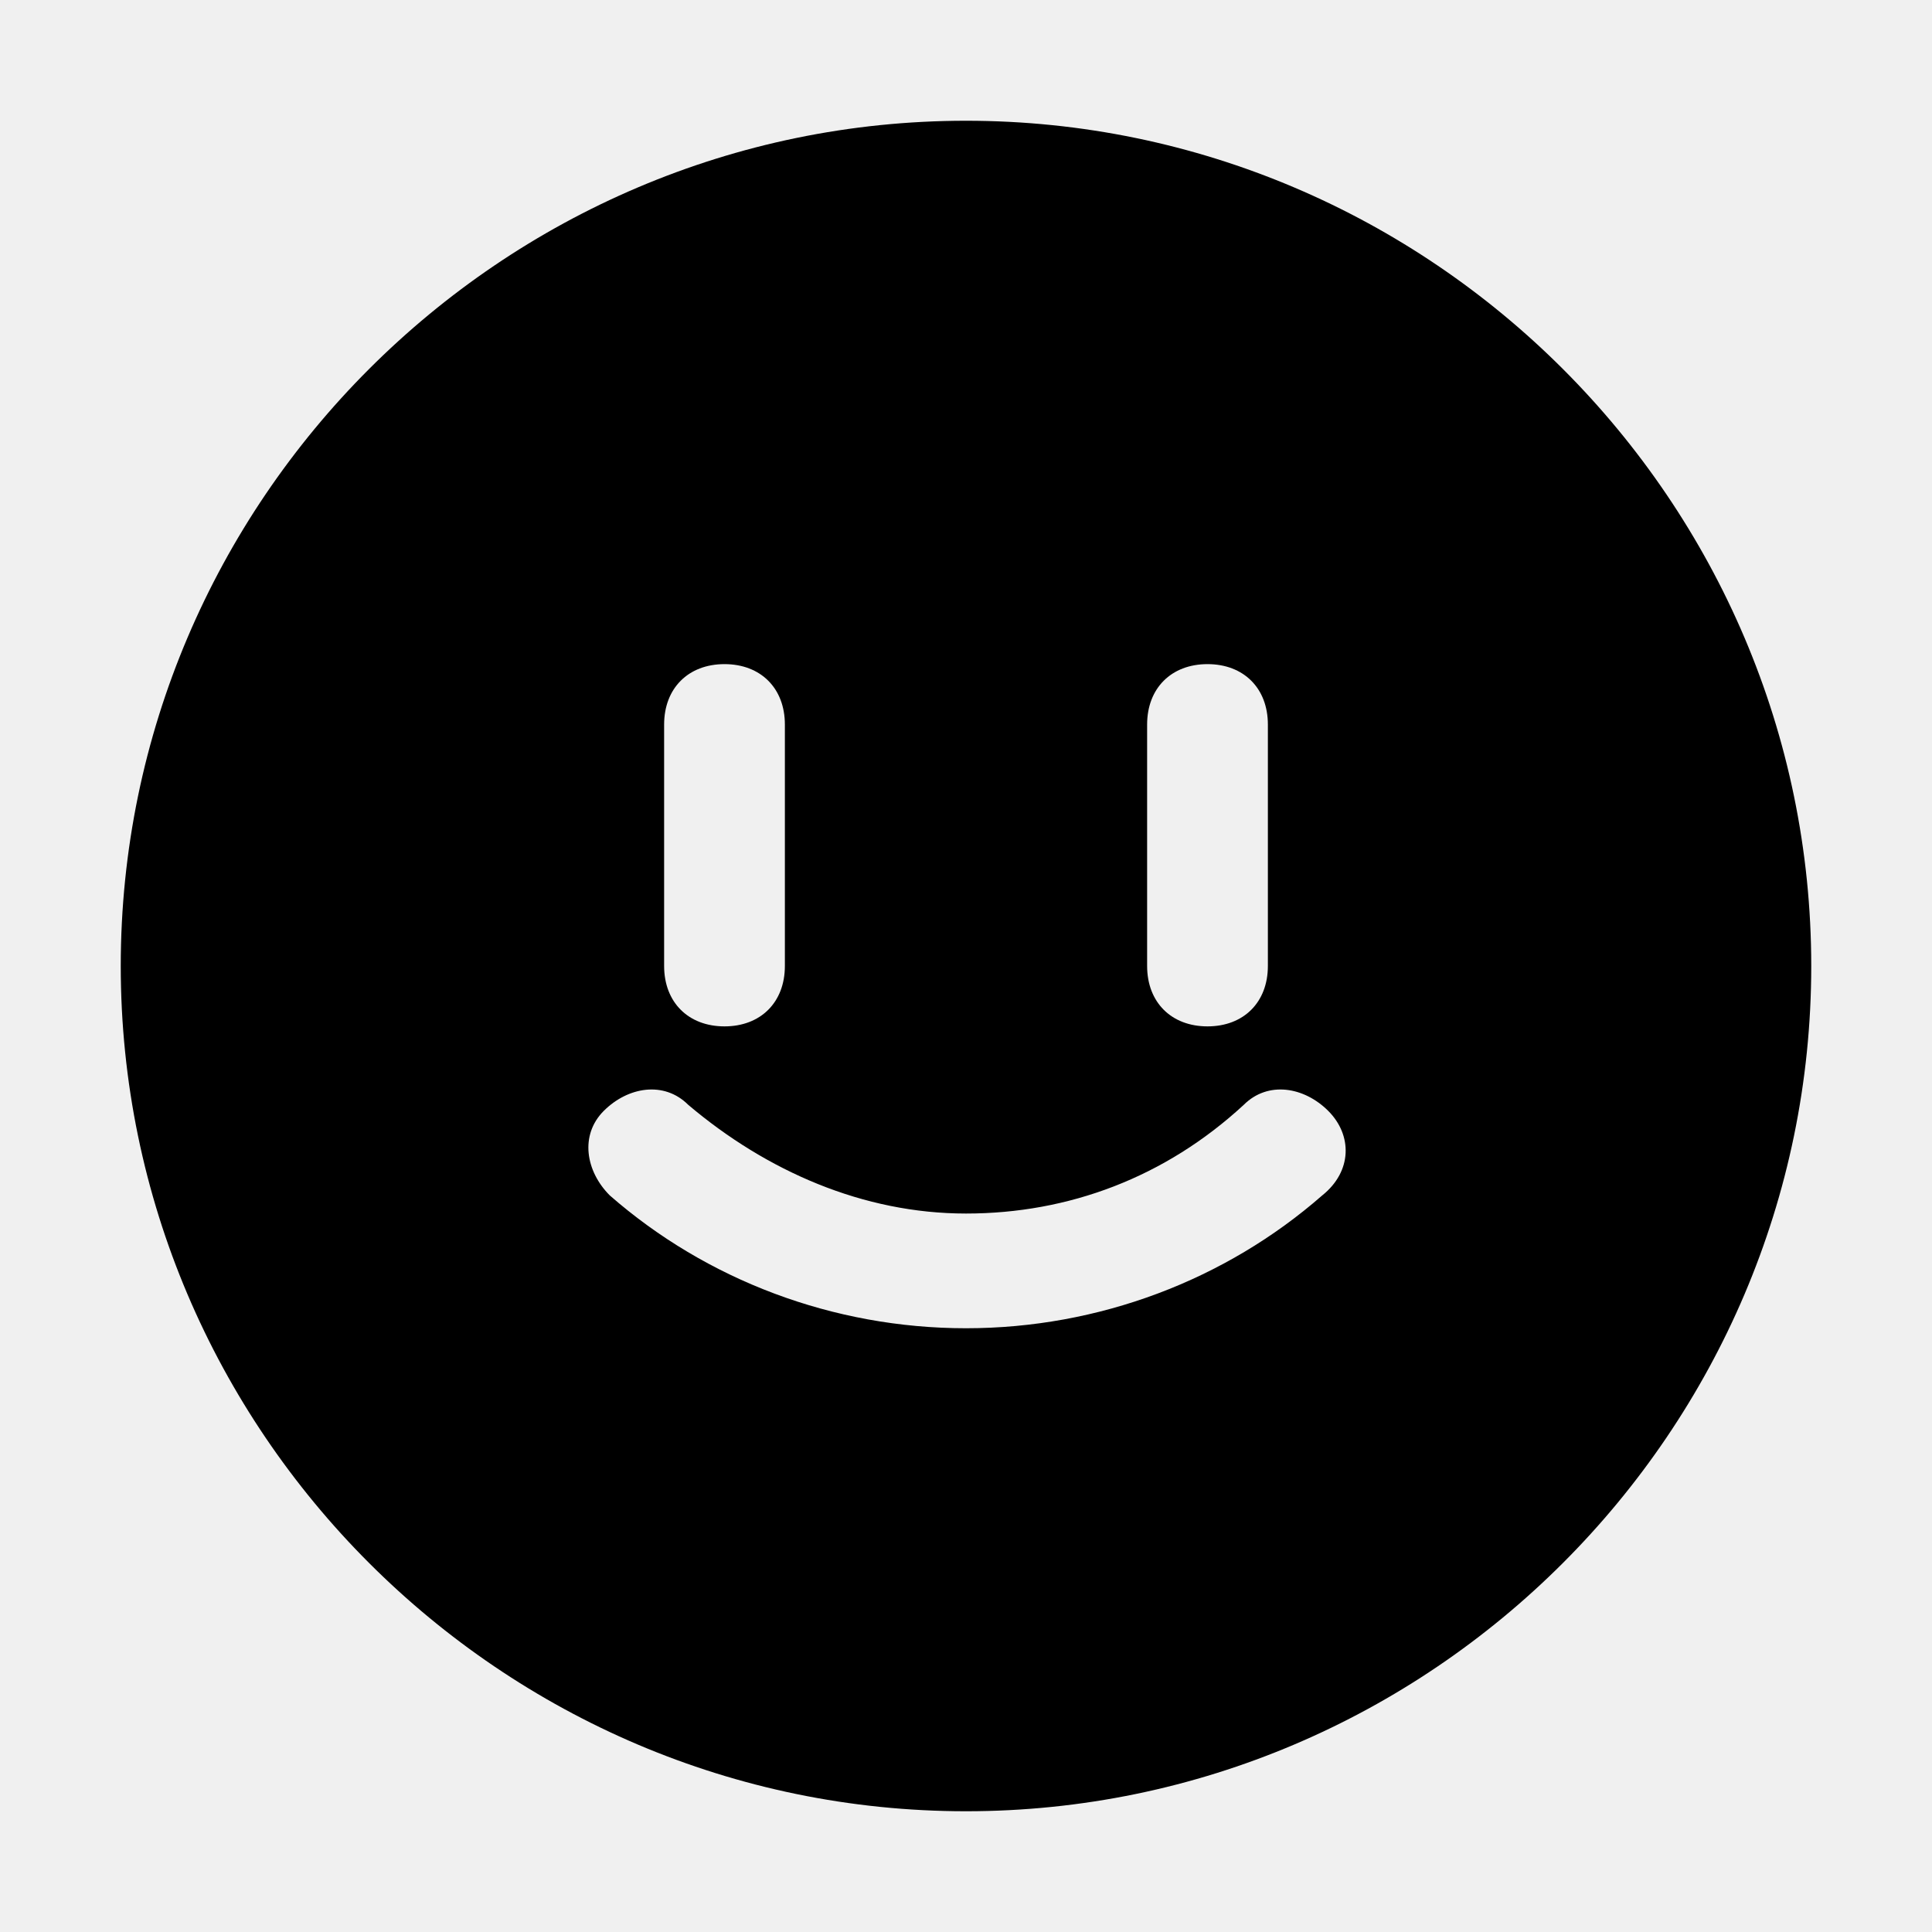
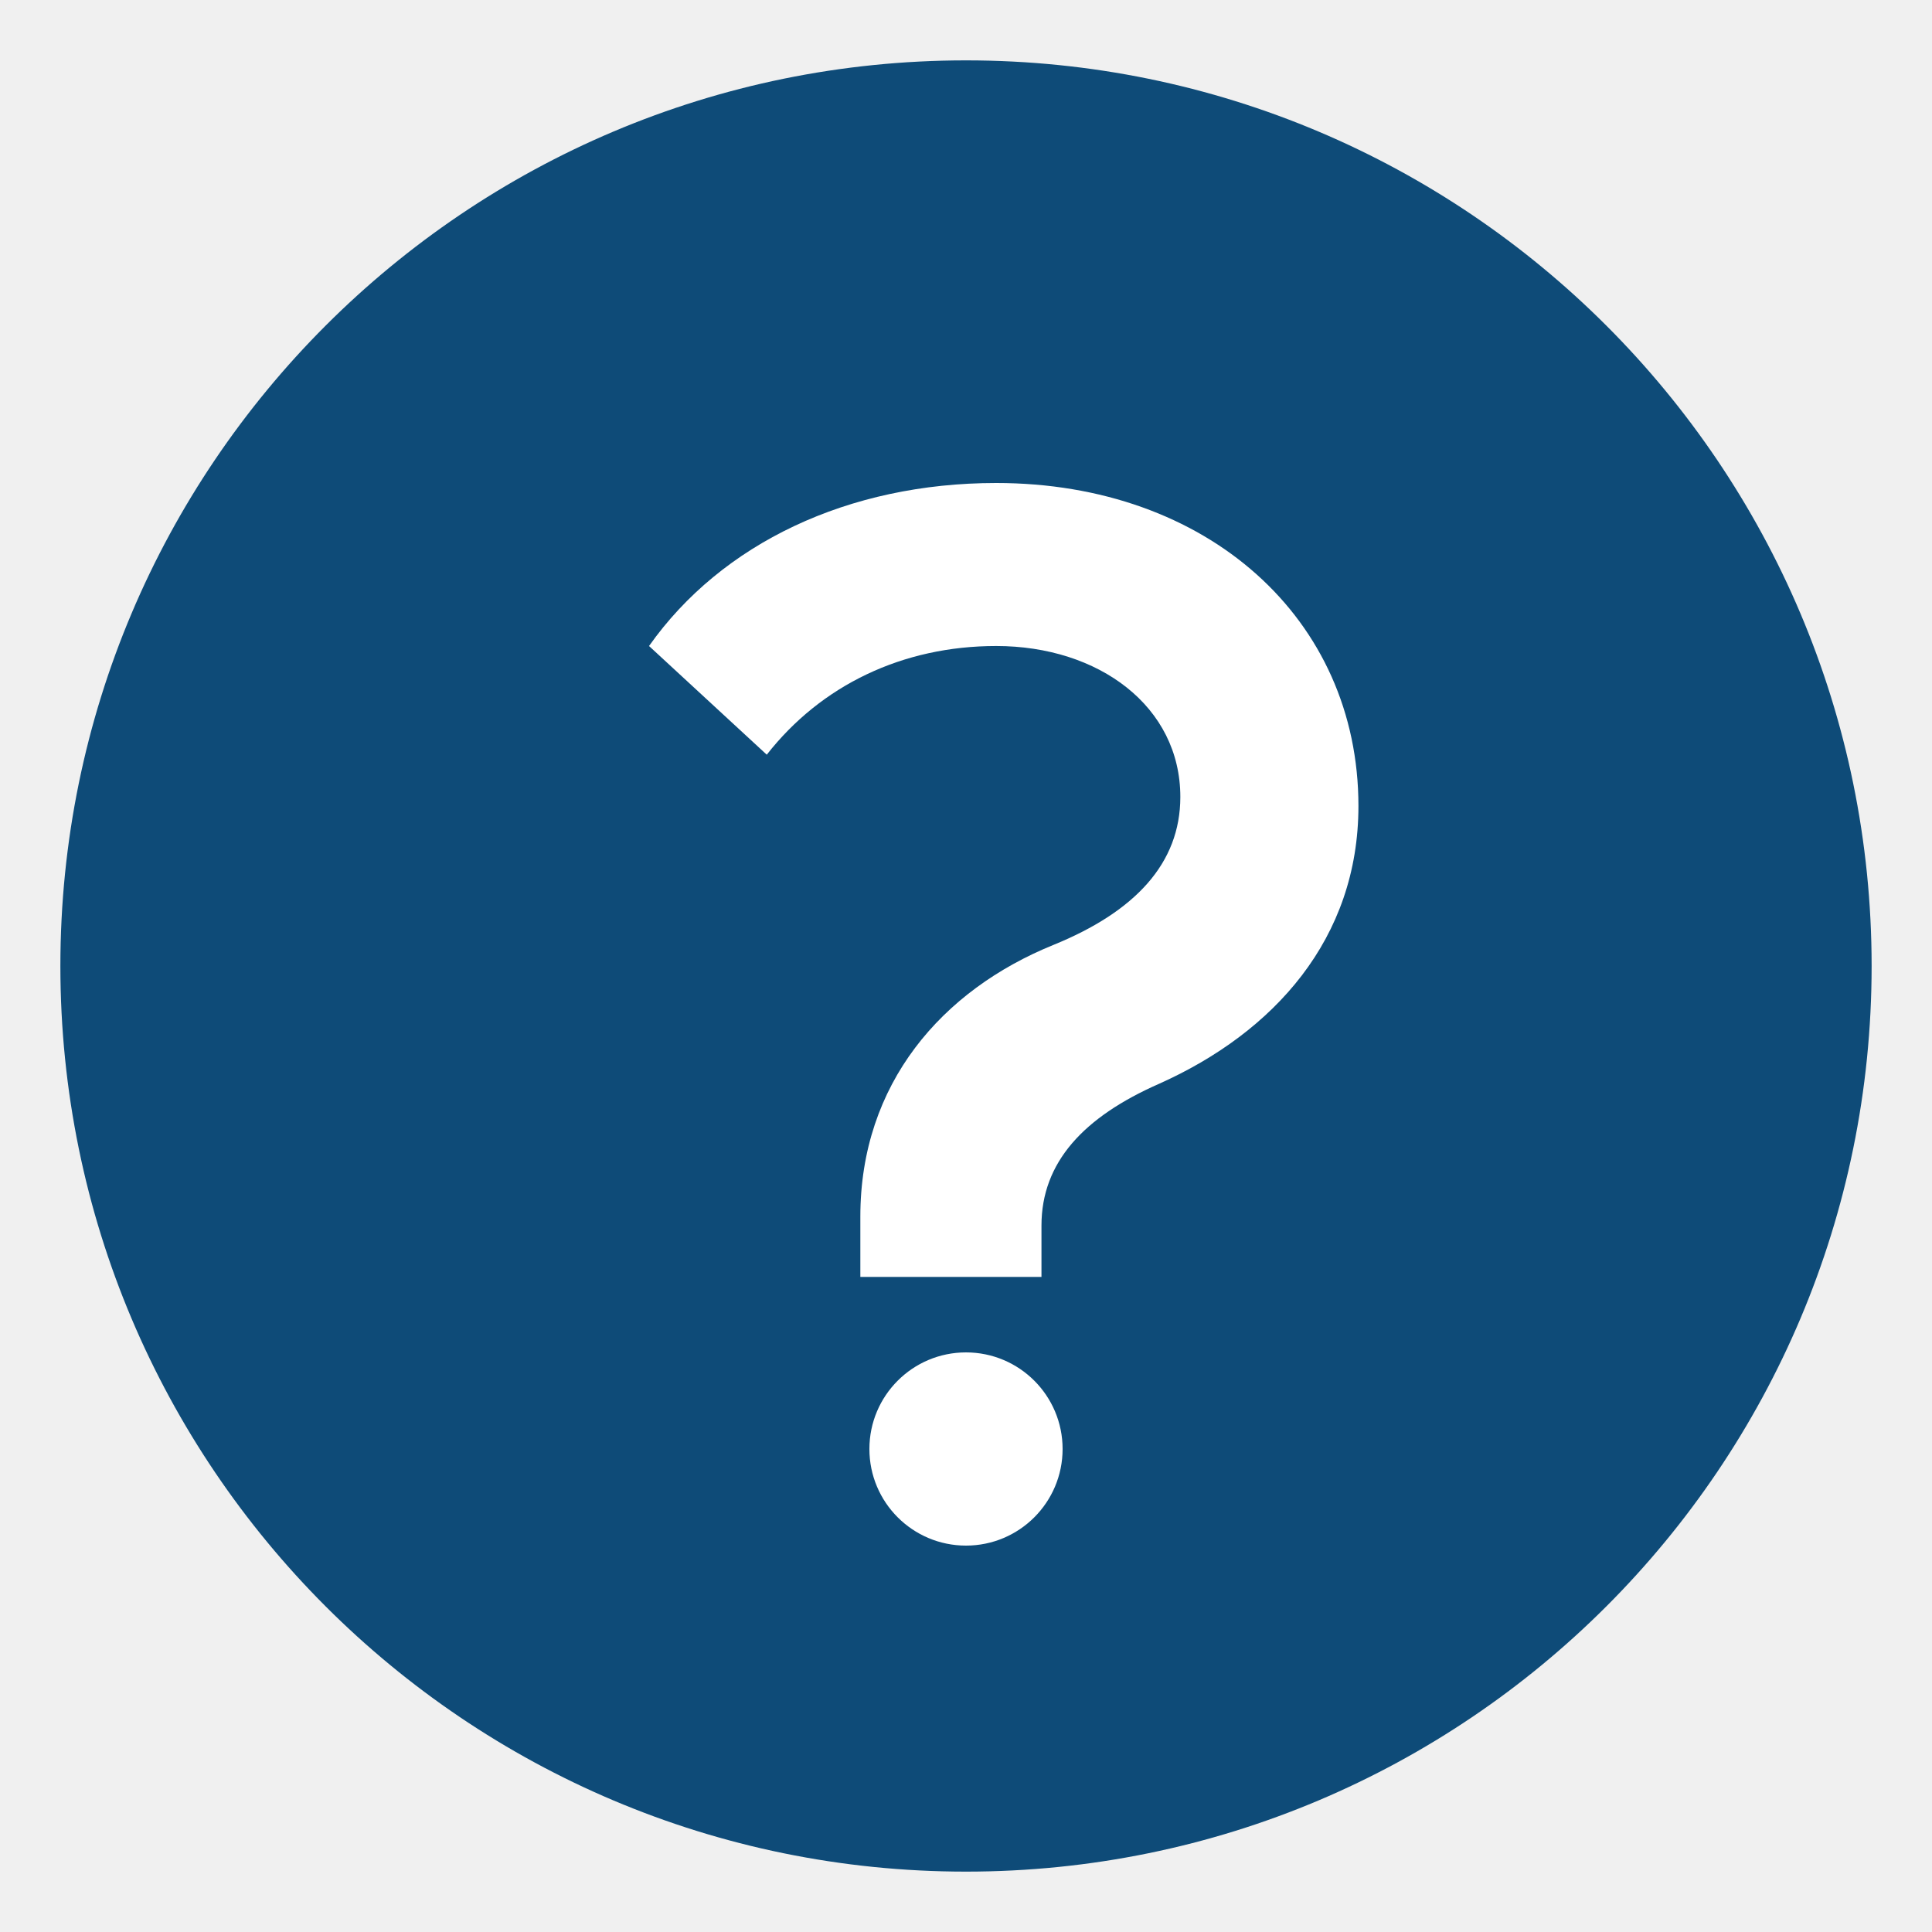
- <svg xmlns="http://www.w3.org/2000/svg" fill="#000000" height="800px" width="800px" version="1.1" id="Icons" viewBox="0 0 32 32" xml:space="preserve">
-   <path d="M16,2C8.3,2,2,8.3,2,16s6.3,14,14,14s14-6.3,14-14S23.7,2,16,2z M19,12c0-0.6,0.4-1,1-1s1,0.4,1,1v4c0,0.6-0.4,1-1,1  s-1-0.4-1-1V12z M11,12c0-0.6,0.4-1,1-1s1,0.4,1,1v4c0,0.6-0.4,1-1,1s-1-0.4-1-1V12z M21.9,19.8C20.3,21.2,18.2,22,16,22  s-4.3-0.8-5.9-2.2c-0.4-0.4-0.5-1-0.1-1.4c0.4-0.4,1-0.5,1.4-0.1c1.3,1.1,2.9,1.8,4.6,1.8s3.3-0.6,4.6-1.8c0.4-0.4,1-0.3,1.4,0.1  C22.4,18.8,22.4,19.4,21.9,19.8z" />
+ <svg xmlns="http://www.w3.org/2000/svg" width="32" height="32" viewBox="0 0 64 64" aria-label="Frågetecken badge">
+   <circle cx="32" cy="32" r="30" fill="#0E4B78" />
+   <path d="M33 16c7 0 12 4.5 12 10.7 0 4.4-2.8 7.5-6.6 9.2-2.5 1.1-3.9 2.6-3.9 4.7v1.7h-6v-2c0-4.4 2.7-7.5 6.4-9 2.7-1.1 4.2-2.7 4.2-4.9 0-3-2.7-5-6.1-5-3.1 0-5.8 1.3-7.6 3.6l-3.9-3.6C23.9 18 28.1 16 33 16Z" fill="#FFFFFF" />
+   <circle cx="32" cy="48" r="3.2" fill="#FFFFFF" />
</svg>
